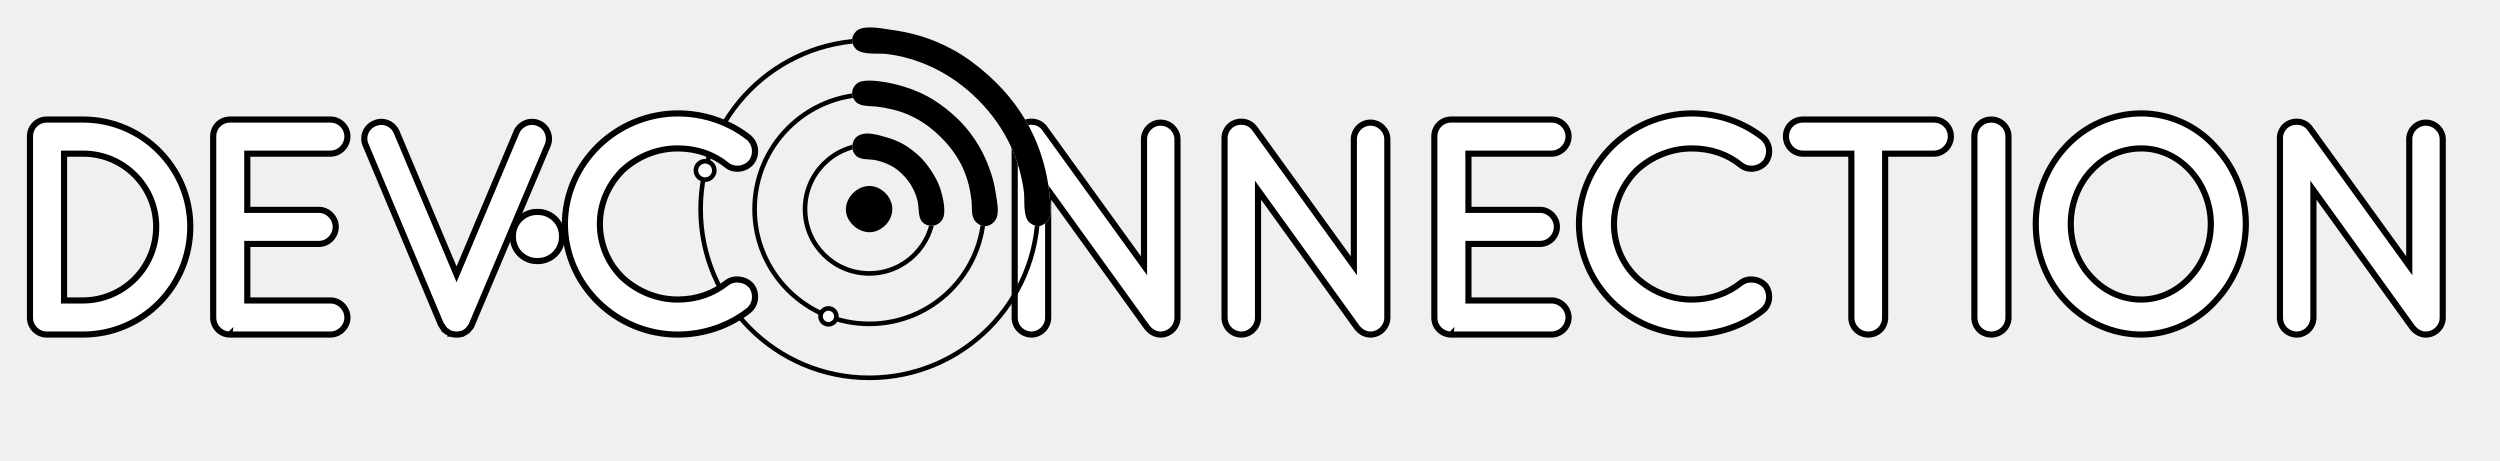
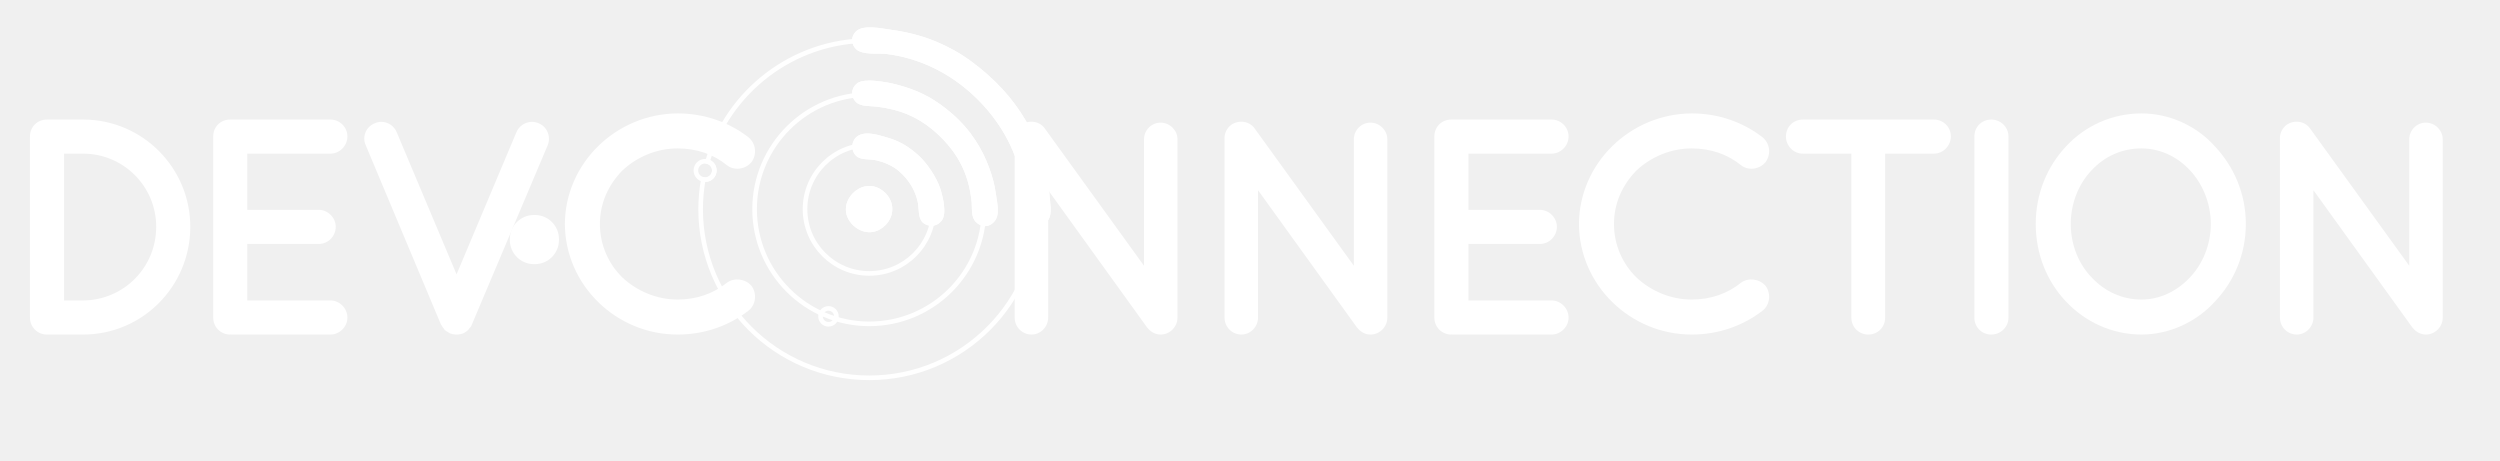
- <svg xmlns="http://www.w3.org/2000/svg" version="1.1" x="0px" y="0px" width="407px" height="75px" viewBox="-4.378 -4.458 407 75" overflow="visible" enable-background="new -4.378 -4.458 407 75" xml:space="preserve">
+ <svg xmlns="http://www.w3.org/2000/svg" version="1.1" x="0px" y="0px" width="407px" height="75px" viewBox="-4.878 -4.458 407 75" overflow="visible" enable-background="new -4.878 -4.458 407 75" xml:space="preserve">
  <defs>
</defs>
-   <path fill="#FFFFFF" stroke="#000000" stroke-miterlimit="10" d="M166.264,47.257c0,1.5-1.25,2.75-2.7,2.75  c-1.55,0-2.75-1.25-2.75-2.75V18.206c0,0,0,0,0-0.05c-0.05-0.85,0.35-1.75,1.101-2.3c1.25-0.85,2.949-0.6,3.799,0.6l16.152,22.351  V18.206c0-1.45,1.199-2.7,2.699-2.7s2.75,1.25,2.75,2.7v29.052c0,1.5-1.25,2.75-2.75,2.75c-0.8,0-1.55-0.4-2.05-1  c-0.101-0.1-0.2-0.2-0.25-0.301l-16.001-22.201V47.257z" />
-   <path fill="#FFFFFF" stroke="#000000" stroke-miterlimit="10" d="M0.5,47.257V17.755c0-1.55,1.2-2.75,2.75-2.75h5.9  c9.65,0,17.451,7.85,17.451,17.451c0,9.701-7.8,17.551-17.451,17.551h-5.9C1.7,50.007,0.5,48.757,0.5,47.257z M6.05,44.457h3.101  c6.6-0.05,11.9-5.35,11.9-12c0-6.55-5.3-11.9-11.9-11.9H6.05V44.457z" />
-   <path fill="#FFFFFF" stroke="#000000" stroke-miterlimit="10" d="M30.33,47.257V17.755c0-1.55,1.2-2.75,2.75-2.75h0.05  c0,0,0,0,0.1,0h16.201c1.45,0,2.75,1.2,2.75,2.75s-1.3,2.8-2.75,2.8H35.88v9.15h11.651c1.5,0,2.75,1.3,2.75,2.75  c0,1.55-1.25,2.8-2.75,2.8H35.88v9.2h13.551c1.45,0,2.75,1.25,2.75,2.801c0,1.5-1.3,2.75-2.75,2.75H33.23c-0.1,0-0.1-0.05-0.1-0.05  l-0.05,0.05C31.53,50.007,30.33,48.757,30.33,47.257z" />
-   <path fill="#FFFFFF" stroke="#000000" stroke-miterlimit="10" d="M68.35,49.507c-0.1-0.1-0.2-0.15-0.35-0.25  c0-0.05-0.05-0.05-0.05-0.15c-0.1-0.1-0.2-0.199-0.25-0.3c0,0-0.05,0-0.05-0.05c-0.05-0.1-0.15-0.301-0.25-0.4l-12.25-29.202  c-0.6-1.35,0.05-3,1.5-3.55c1.35-0.6,2.95,0.05,3.55,1.45l9.75,23.151l9.75-23.151c0.6-1.4,2.25-2.05,3.6-1.45  c1.4,0.55,2.05,2.2,1.5,3.55L72.45,48.357c-0.05,0.1-0.1,0.301-0.2,0.4c0,0.05,0,0.05-0.05,0.05c-0.05,0.101-0.2,0.2-0.25,0.3  c-0.05,0.101-0.05,0.101-0.1,0.15c-0.1,0.1-0.2,0.15-0.3,0.25c0,0,0,0-0.1,0.05s-0.25,0.2-0.4,0.25c-0.05,0-0.05,0-0.1,0.05  c-0.15,0-0.25,0.051-0.4,0.101c0,0-0.05,0-0.1,0c-0.2,0.05-0.35,0.05-0.5,0.05s-0.35,0-0.5-0.05c0,0-0.05,0-0.1,0  c-0.1-0.05-0.3-0.101-0.4-0.101c0-0.05-0.05-0.05-0.05-0.05s0,0-0.05,0c-0.1-0.05-0.3-0.2-0.45-0.3  C68.4,49.507,68.4,49.507,68.35,49.507z" />
-   <path fill="#FFFFFF" stroke="#000000" stroke-miterlimit="10" d="M87.122,34.124c0,2.164-1.754,3.919-3.919,3.919h-0.162  c-2.165,0-3.919-1.755-3.919-3.919v-0.162c0-2.165,1.754-3.919,3.919-3.919h0.162c2.165,0,3.919,1.754,3.919,3.919V34.124z" />
-   <circle fill="none" stroke="#000000" stroke-width="0.75" stroke-miterlimit="10" cx="137.142" cy="29.594" r="10.461" />
-   <circle fill="none" stroke="#000000" stroke-width="0.75" stroke-miterlimit="10" cx="137.142" cy="29.594" r="18.671" />
-   <circle fill="none" stroke="#000000" stroke-width="0.75" stroke-miterlimit="10" cx="137.142" cy="29.594" r="27.457" />
-   <circle fill="#FFFFFF" stroke="#000000" stroke-width="0.75" stroke-miterlimit="10" cx="110.413" cy="23.289" r="1.5" />
-   <circle fill="#FFFFFF" stroke="#000000" stroke-width="0.75" stroke-miterlimit="10" cx="130.495" cy="47.045" r="1.292" />
-   <path fill="#FFFFFF" d="M150.96,3.742c-3.732-2.053-6.912-2.909-10.654-3.409c-1.042-0.14-4.168-0.829-5.327,0.32  c-0.929,0.921-0.748,2.135,0,2.876c1.037,1.027,3.662,0.641,4.954,0.799c4.899,0.603,10.263,2.805,14.916,7.458  c4.772,4.772,6.824,10.155,7.458,14.916c0.188,1.408-0.198,3.966,0.853,5.008c0.435,0.432,1.348,0.841,2.024,0.533  c1.863-0.851,1.488-2.612,1.385-4.049c-0.492-6.816-3.154-14.344-10.229-20.562C154.713,6.2,152.845,4.779,150.96,3.742z   M142.81,9.655c-1.209-0.373-2.457-0.681-3.835-0.852c-0.796-0.1-3.02-0.401-3.889,0.373c-1.048,0.932-0.889,2.213-0.106,2.983  c0.788,0.775,2.315,0.61,3.409,0.746c3.566,0.441,6.991,1.59,10.387,4.954c3.469,3.435,4.604,6.875,5.008,10.335  c0.139,1.188-0.146,2.587,0.693,3.463c0.681,0.711,1.872,1.11,2.93,0.053c1.069-1.07,0.576-2.968,0.372-4.422  c-0.266-1.906-0.635-3.092-1.118-4.421c-1.054-2.892-2.891-6.099-6.073-8.843C147.978,11.773,145.694,10.546,142.81,9.655z   M139.987,17.912c-1.362-0.389-3.811-1.237-5.061,0.053c-0.701,0.723-0.778,2.126,0.054,2.93c0.784,0.758,2.138,0.486,3.303,0.746  c1.074,0.239,2.515,0.775,3.622,1.705c1.808,1.518,2.73,3.339,3.089,4.901c0.286,1.243,0.052,2.697,0.799,3.463  c0.722,0.739,2.223,0.931,3.143-0.267c0.874-1.138,0.18-3.926-0.266-5.273c-0.597-1.802-2.175-4.123-3.517-5.327  C143.461,19.322,142.003,18.488,139.987,17.912z M134.021,31.657c1.245,1.689,3.764,2.521,5.753,0.532  c1.67-1.67,1.461-4.25-0.586-5.7C135.884,24.147,131.654,28.446,134.021,31.657z" />
-   <path d="M156.341,7.631c7.074,6.218,9.735,13.747,10.228,20.562c0.104,1.437,0.479,3.199-1.385,4.049  c-0.677,0.308-1.589-0.102-2.024-0.533c-1.051-1.042-0.665-3.6-0.853-5.008c-0.634-4.761-2.686-10.144-7.458-14.916  c-4.653-4.653-10.016-6.855-14.916-7.458c-1.292-0.159-3.917,0.229-4.954-0.799c-0.748-0.741-0.93-1.955,0-2.876  c1.158-1.149,4.284-0.459,5.327-0.32c3.742,0.5,6.921,1.356,10.655,3.409C152.845,4.779,154.713,6.2,156.341,7.631z" />
-   <path d="M150.587,14.023c3.183,2.745,5.02,5.952,6.073,8.843c0.483,1.329,0.853,2.515,1.118,4.421  c0.203,1.454,0.697,3.352-0.372,4.422c-1.058,1.058-2.249,0.658-2.93-0.053c-0.839-0.876-0.555-2.275-0.693-3.463  c-0.404-3.46-1.539-6.9-5.008-10.335c-3.396-3.364-6.821-4.513-10.387-4.954c-1.094-0.135-2.622,0.03-3.409-0.746  c-0.783-0.77-0.942-2.051,0.106-2.983c0.869-0.773,3.092-0.472,3.889-0.373c1.378,0.171,2.626,0.479,3.835,0.852  C145.694,10.546,147.978,11.773,150.587,14.023z" />
-   <path d="M145.154,20.842c1.342,1.204,2.92,3.526,3.517,5.327c0.445,1.348,1.14,4.136,0.266,5.274  c-0.92,1.197-2.421,1.006-3.143,0.267c-0.747-0.766-0.514-2.22-0.799-3.463c-0.359-1.562-1.281-3.383-3.089-4.901  c-1.107-0.93-2.548-1.465-3.622-1.704c-1.165-0.26-2.519,0.012-3.303-0.746c-0.832-0.804-0.755-2.207-0.054-2.93  c1.25-1.291,3.698-0.442,5.061-0.054C142.003,18.488,143.461,19.322,145.154,20.842z" />
-   <path d="M139.188,26.489c2.047,1.451,2.255,4.03,0.586,5.7c-1.989,1.989-4.508,1.157-5.753-0.532  C131.654,28.446,135.884,24.147,139.188,26.489z" />
-   <path fill="#FFFFFF" stroke="#000000" stroke-miterlimit="10" d="M87.584,32.006c0.05-9.901,8.351-17.951,18.351-18.001  c4.4,0,8.4,1.45,11.551,3.9c1.2,1,1.4,2.75,0.5,4c-1,1.25-2.85,1.45-4,0.55c-2.2-1.8-4.95-2.75-8.05-2.75c-3.45,0-6.65,1.4-9,3.6  c-2.25,2.3-3.65,5.3-3.65,8.701c0,3.399,1.4,6.501,3.65,8.7c2.35,2.2,5.55,3.601,9,3.601c3.1,0,5.8-0.95,8.05-2.751  c1.15-0.85,3-0.649,4,0.551c0.9,1.25,0.7,3.051-0.5,4c-3.15,2.45-7.151,3.9-11.551,3.9C95.935,50.007,87.634,41.957,87.584,32.006z" />
-   <path fill="#FFFFFF" stroke="#000000" stroke-miterlimit="10" d="M200.428,47.257c0,1.5-1.25,2.75-2.699,2.75  c-1.551,0-2.75-1.25-2.75-2.75V18.206c0,0,0,0,0-0.05c-0.051-0.85,0.35-1.75,1.1-2.3c1.25-0.85,2.95-0.6,3.8,0.6l16.151,22.351  V18.206c0-1.45,1.199-2.7,2.7-2.7c1.5,0,2.75,1.25,2.75,2.7v29.052c0,1.5-1.25,2.75-2.75,2.75c-0.8,0-1.55-0.4-2.05-1  c-0.101-0.1-0.201-0.2-0.25-0.301l-16.002-22.201V47.257z" />
-   <path fill="#FFFFFF" stroke="#000000" stroke-miterlimit="10" d="M229.133,47.257V17.755c0-1.55,1.2-2.75,2.75-2.75h0.051  c0,0,0,0,0.1,0h16.201c1.449,0,2.75,1.2,2.75,2.75s-1.301,2.8-2.75,2.8h-13.551v9.15h11.65c1.5,0,2.75,1.3,2.75,2.75  c0,1.55-1.25,2.8-2.75,2.8h-11.65v9.2h13.551c1.449,0,2.75,1.25,2.75,2.801c0,1.5-1.301,2.75-2.75,2.75h-16.201  c-0.1,0-0.1-0.05-0.1-0.05l-0.051,0.05C230.333,50.007,229.133,48.757,229.133,47.257z" />
-   <path fill="#FFFFFF" stroke="#000000" stroke-miterlimit="10" d="M252.677,32.006c0.05-9.901,8.351-17.951,18.351-18.001  c4.4,0,8.401,1.45,11.551,3.9c1.2,1,1.4,2.75,0.5,4c-1,1.25-2.85,1.45-4,0.55c-2.2-1.8-4.95-2.75-8.051-2.75c-3.45,0-6.65,1.4-9,3.6  c-2.25,2.3-3.65,5.3-3.65,8.701c0,3.399,1.4,6.501,3.65,8.7c2.35,2.2,5.55,3.601,9,3.601c3.101,0,5.801-0.95,8.051-2.751  c1.15-0.85,3-0.649,4,0.551c0.9,1.25,0.7,3.051-0.5,4c-3.149,2.45-7.15,3.9-11.551,3.9  C261.028,50.007,252.727,41.957,252.677,32.006z" />
-   <path fill="#FFFFFF" stroke="#000000" stroke-miterlimit="10" d="M310.473,20.556h-7.95v26.702c0,1.55-1.2,2.75-2.75,2.75  c-1.5,0-2.751-1.2-2.751-2.75V20.556h-7.9c-1.55,0-2.75-1.3-2.75-2.8c0-1.55,1.2-2.75,2.75-2.75h21.352c1.5,0,2.75,1.2,2.75,2.75  C313.223,19.255,311.973,20.556,310.473,20.556z" />
-   <path fill="#FFFFFF" stroke="#000000" stroke-miterlimit="10" d="M317.052,17.755c0-1.55,1.199-2.75,2.75-2.75  c1.5,0,2.8,1.2,2.8,2.75v29.502c0,1.55-1.3,2.75-2.8,2.75c-1.551,0-2.75-1.2-2.75-2.75V17.755z" />
-   <path fill="#FFFFFF" stroke="#000000" stroke-miterlimit="10" d="M356.193,19.355c3.101,3.3,5.051,7.701,5.051,12.651  s-1.95,9.4-5.051,12.651c-2.95,3.25-7.351,5.35-11.95,5.35c-4.801,0-9.201-2.1-12.251-5.35c-3.101-3.251-4.95-7.701-4.95-12.651  s1.85-9.351,4.95-12.651c3.05-3.3,7.45-5.35,12.251-5.35C348.842,14.005,353.243,16.055,356.193,19.355z M355.543,32.006  c0-3.4-1.351-6.55-3.4-8.75c-2.101-2.25-4.9-3.55-7.9-3.55c-3.2,0-6.001,1.3-8.101,3.55c-2.101,2.2-3.4,5.35-3.4,8.75  c0,3.399,1.3,6.55,3.4,8.7c2.1,2.25,4.9,3.601,8.101,3.601c3,0,5.8-1.351,7.9-3.601C354.193,38.556,355.543,35.406,355.543,32.006z" />
-   <path fill="#FFFFFF" stroke="#000000" stroke-miterlimit="10" d="M372.247,47.257c0,1.5-1.25,2.75-2.7,2.75  c-1.55,0-2.75-1.25-2.75-2.75V18.206c0,0,0,0,0-0.05c-0.05-0.85,0.351-1.75,1.101-2.3c1.25-0.85,2.95-0.6,3.8,0.6l16.151,22.351  V18.206c0-1.45,1.2-2.7,2.7-2.7s2.75,1.25,2.75,2.7v29.052c0,1.5-1.25,2.75-2.75,2.75c-0.8,0-1.55-0.4-2.051-1  c-0.1-0.1-0.199-0.2-0.25-0.301l-16.001-22.201V47.257z" />
+   <path fill="#FFFFFF" d="M165.764,47.257c0,1.5-1.25,2.75-2.7,2.75c-1.55,0-2.75-1.25-2.75-2.75V18.206c0,0,0,0,0-0.05  c-0.05-0.85,0.35-1.75,1.101-2.3c1.25-0.85,2.949-0.6,3.799,0.6l16.152,22.351V18.206c0-1.45,1.199-2.7,2.699-2.7  s2.75,1.25,2.75,2.7v29.052c0,1.5-1.25,2.75-2.75,2.75c-0.8,0-1.55-0.4-2.05-1c-0.101-0.1-0.2-0.2-0.25-0.301l-16.001-22.201V47.257  z" />
+   <path fill="#FFFFFF" d="M0,47.257V17.755c0-1.55,1.2-2.75,2.75-2.75h5.9c9.65,0,17.451,7.85,17.451,17.451  c0,9.701-7.8,17.551-17.451,17.551h-5.9C1.2,50.007,0,48.757,0,47.257z M5.55,44.457h3.101c6.6-0.05,11.9-5.35,11.9-12  c0-6.55-5.3-11.9-11.9-11.9H5.55V44.457z" />
+   <path fill="#FFFFFF" d="M29.83,47.257V17.755c0-1.55,1.2-2.75,2.75-2.75h0.05c0,0,0,0,0.1,0h16.201c1.45,0,2.75,1.2,2.75,2.75  s-1.3,2.8-2.75,2.8H35.38v9.15h11.651c1.5,0,2.75,1.3,2.75,2.75c0,1.55-1.25,2.8-2.75,2.8H35.38v9.2h13.551  c1.45,0,2.75,1.25,2.75,2.801c0,1.5-1.3,2.75-2.75,2.75H32.73c-0.1,0-0.1-0.05-0.1-0.05l-0.05,0.05  C31.03,50.007,29.83,48.757,29.83,47.257z" />
+   <path fill="#FFFFFF" d="M67.85,49.507c-0.1-0.1-0.2-0.15-0.35-0.25c0-0.05-0.05-0.05-0.05-0.15c-0.1-0.1-0.2-0.199-0.25-0.3  c0,0-0.05,0-0.05-0.05c-0.05-0.1-0.15-0.301-0.25-0.4l-12.25-29.202c-0.6-1.35,0.05-3,1.5-3.55c1.35-0.6,2.95,0.05,3.55,1.45  l9.75,23.151l9.75-23.151c0.6-1.4,2.25-2.05,3.6-1.45c1.4,0.55,2.05,2.2,1.5,3.55L71.95,48.357c-0.05,0.1-0.1,0.301-0.2,0.4  c0,0.05,0,0.05-0.05,0.05c-0.05,0.101-0.2,0.2-0.25,0.3c-0.05,0.101-0.05,0.101-0.1,0.15c-0.1,0.1-0.2,0.15-0.3,0.25  c0,0,0,0-0.1,0.05s-0.25,0.2-0.4,0.25c-0.05,0-0.05,0-0.1,0.05c-0.15,0-0.25,0.051-0.4,0.101c0,0-0.05,0-0.1,0  c-0.2,0.05-0.35,0.05-0.5,0.05s-0.35,0-0.5-0.05c0,0-0.05,0-0.1,0c-0.1-0.05-0.3-0.101-0.4-0.101c0-0.05-0.05-0.05-0.05-0.05  s0,0-0.05,0c-0.1-0.05-0.3-0.2-0.45-0.3C67.9,49.507,67.9,49.507,67.85,49.507z" />
+   <path fill="#FFFFFF" d="M86.122,34.624c0,2.164-1.754,3.919-3.919,3.919h-0.162c-2.165,0-3.919-1.755-3.919-3.919v-0.162  c0-2.165,1.754-3.919,3.919-3.919h0.162c2.165,0,3.919,1.754,3.919,3.919V34.624z" />
+   <circle fill="none" stroke="#FFFFFF" stroke-width="0.75" stroke-miterlimit="10" cx="136.642" cy="29.594" r="10.461" />
+   <circle fill="none" stroke="#FFFFFF" stroke-width="0.75" stroke-miterlimit="10" cx="136.642" cy="29.594" r="18.671" />
+   <path fill="none" stroke="#FFFFFF" stroke-width="0.75" stroke-miterlimit="10" d="M136.642,2.137  c-12.472,0-22.995,8.319-26.34,19.708c0.639,0.172,1.112,0.75,1.112,1.444c0,0.829-0.672,1.5-1.501,1.5  c-0.101,0-0.199-0.011-0.295-0.03c-0.279,1.57-0.433,3.184-0.433,4.834c0,15.164,12.293,27.457,27.457,27.457  s27.457-12.293,27.457-27.457C164.098,14.43,151.805,2.137,136.642,2.137z" />
+   <path fill="none" stroke="#FFFFFF" stroke-width="0.75" stroke-miterlimit="10" d="M110.301,21.846  c-0.125-0.034-0.253-0.057-0.389-0.057c-0.828,0-1.5,0.672-1.5,1.501c0,0.728,0.519,1.333,1.205,1.47" />
+   <path fill="none" stroke="#FFFFFF" stroke-width="0.75" stroke-miterlimit="10" d="M109.618,24.76  c0.096,0.019,0.194,0.03,0.295,0.03c0.829,0,1.501-0.671,1.501-1.5c0-0.694-0.473-1.272-1.112-1.444" />
+   <circle fill="none" stroke="#FFFFFF" stroke-width="0.75" stroke-miterlimit="10" cx="129.995" cy="47.045" r="1.292" />
+   <path fill="#FFFFFF" d="M150.46,3.742c-3.732-2.053-6.912-2.909-10.654-3.409c-1.042-0.14-4.168-0.829-5.327,0.32  c-0.929,0.921-0.748,2.135,0,2.876c1.037,1.027,3.662,0.641,4.954,0.799c4.899,0.603,10.263,2.805,14.916,7.458  c4.772,4.772,6.824,10.155,7.458,14.916c0.188,1.408-0.198,3.966,0.853,5.008c0.435,0.432,1.348,0.841,2.024,0.533  c1.863-0.851,1.488-2.612,1.385-4.049c-0.492-6.816-3.154-14.344-10.229-20.562C154.213,6.2,152.345,4.779,150.46,3.742z   M142.31,9.655c-1.209-0.373-2.457-0.681-3.835-0.852c-0.796-0.1-3.02-0.401-3.889,0.373c-1.048,0.932-0.889,2.213-0.106,2.983  c0.788,0.775,2.315,0.61,3.409,0.746c3.566,0.441,6.991,1.59,10.387,4.954c3.469,3.435,4.604,6.875,5.008,10.335  c0.139,1.188-0.146,2.587,0.693,3.463c0.681,0.711,1.872,1.11,2.93,0.053c1.069-1.07,0.576-2.968,0.372-4.422  c-0.266-1.906-0.635-3.092-1.118-4.421c-1.054-2.892-2.891-6.099-6.073-8.843C147.478,11.773,145.194,10.546,142.31,9.655z   M139.487,17.912c-1.362-0.389-3.811-1.237-5.061,0.053c-0.701,0.723-0.778,2.126,0.054,2.93c0.784,0.758,2.138,0.486,3.303,0.746  c1.074,0.239,2.515,0.775,3.622,1.705c1.808,1.518,2.73,3.339,3.089,4.901c0.286,1.243,0.052,2.697,0.799,3.463  c0.722,0.739,2.223,0.931,3.143-0.267c0.874-1.138,0.18-3.926-0.266-5.273c-0.597-1.802-2.175-4.123-3.517-5.327  C142.961,19.322,141.503,18.488,139.487,17.912z M133.521,31.657c1.245,1.689,3.764,2.521,5.753,0.532  c1.67-1.67,1.461-4.25-0.586-5.7C135.384,24.147,131.154,28.446,133.521,31.657z" />
+   <path fill="#FFFFFF" d="M155.841,7.631c7.074,6.218,9.735,13.747,10.228,20.562c0.104,1.437,0.479,3.199-1.385,4.049  c-0.677,0.308-1.589-0.102-2.024-0.533c-1.051-1.042-0.665-3.6-0.853-5.008c-0.634-4.761-2.686-10.144-7.458-14.916  c-4.653-4.653-10.016-6.855-14.916-7.458c-1.292-0.159-3.917,0.229-4.954-0.799c-0.748-0.741-0.93-1.955,0-2.876  c1.158-1.149,4.284-0.459,5.327-0.32c3.742,0.5,6.921,1.356,10.655,3.409C152.345,4.779,154.213,6.2,155.841,7.631z" />
+   <path fill="#FFFFFF" d="M150.087,14.023c3.183,2.745,5.02,5.952,6.073,8.843c0.483,1.329,0.853,2.515,1.118,4.421  c0.203,1.454,0.697,3.352-0.372,4.422c-1.058,1.058-2.249,0.658-2.93-0.053c-0.839-0.876-0.555-2.275-0.693-3.463  c-0.404-3.46-1.539-6.9-5.008-10.335c-3.396-3.364-6.821-4.513-10.387-4.954c-1.094-0.135-2.622,0.03-3.409-0.746  c-0.783-0.77-0.942-2.051,0.106-2.983c0.869-0.773,3.092-0.472,3.889-0.373c1.378,0.171,2.626,0.479,3.835,0.852  C145.194,10.546,147.478,11.773,150.087,14.023z" />
+   <path fill="#FFFFFF" d="M144.654,20.842c1.342,1.204,2.92,3.526,3.517,5.327c0.445,1.348,1.14,4.136,0.266,5.274  c-0.92,1.197-2.421,1.006-3.143,0.267c-0.747-0.766-0.514-2.22-0.799-3.463c-0.359-1.562-1.281-3.383-3.089-4.901  c-1.107-0.93-2.548-1.465-3.622-1.704c-1.165-0.26-2.519,0.012-3.303-0.746c-0.832-0.804-0.755-2.207-0.054-2.93  c1.25-1.291,3.698-0.442,5.061-0.054C141.503,18.488,142.961,19.322,144.654,20.842z" />
+   <path fill="#FFFFFF" d="M138.688,26.489c2.047,1.451,2.255,4.03,0.586,5.7c-1.989,1.989-4.508,1.157-5.753-0.532  C131.154,28.446,135.384,24.147,138.688,26.489z" />
+   <path fill="#FFFFFF" d="M87.084,32.006c0.05-9.901,8.351-17.951,18.351-18.001c4.4,0,8.4,1.45,11.551,3.9c1.2,1,1.4,2.75,0.5,4  c-1,1.25-2.85,1.45-4,0.55c-2.2-1.8-4.95-2.75-8.05-2.75c-3.45,0-6.65,1.4-9,3.6c-2.25,2.3-3.65,5.3-3.65,8.701  c0,3.399,1.4,6.501,3.65,8.7c2.35,2.2,5.55,3.601,9,3.601c3.1,0,5.8-0.95,8.05-2.751c1.15-0.85,3-0.649,4,0.551  c0.9,1.25,0.7,3.051-0.5,4c-3.15,2.45-7.151,3.9-11.551,3.9C95.435,50.007,87.134,41.957,87.084,32.006z" />
+   <path fill="#FFFFFF" d="M199.928,47.257c0,1.5-1.25,2.75-2.699,2.75c-1.551,0-2.75-1.25-2.75-2.75V18.206c0,0,0,0,0-0.05  c-0.051-0.85,0.35-1.75,1.1-2.3c1.25-0.85,2.95-0.6,3.8,0.6l16.151,22.351V18.206c0-1.45,1.199-2.7,2.7-2.7  c1.5,0,2.75,1.25,2.75,2.7v29.052c0,1.5-1.25,2.75-2.75,2.75c-0.8,0-1.55-0.4-2.05-1c-0.101-0.1-0.201-0.2-0.25-0.301  l-16.002-22.201V47.257z" />
+   <path fill="#FFFFFF" d="M228.633,47.257V17.755c0-1.55,1.2-2.75,2.75-2.75h0.051c0,0,0,0,0.1,0h16.201c1.449,0,2.75,1.2,2.75,2.75  s-1.301,2.8-2.75,2.8h-13.551v9.15h11.65c1.5,0,2.75,1.3,2.75,2.75c0,1.55-1.25,2.8-2.75,2.8h-11.65v9.2h13.551  c1.449,0,2.75,1.25,2.75,2.801c0,1.5-1.301,2.75-2.75,2.75h-16.201c-0.1,0-0.1-0.05-0.1-0.05l-0.051,0.05  C229.833,50.007,228.633,48.757,228.633,47.257z" />
+   <path fill="#FFFFFF" d="M252.177,32.006c0.05-9.901,8.351-17.951,18.351-18.001c4.4,0,8.401,1.45,11.551,3.9c1.2,1,1.4,2.75,0.5,4  c-1,1.25-2.85,1.45-4,0.55c-2.2-1.8-4.95-2.75-8.051-2.75c-3.45,0-6.65,1.4-9,3.6c-2.25,2.3-3.65,5.3-3.65,8.701  c0,3.399,1.4,6.501,3.65,8.7c2.35,2.2,5.55,3.601,9,3.601c3.101,0,5.801-0.95,8.051-2.751c1.15-0.85,3-0.649,4,0.551  c0.9,1.25,0.7,3.051-0.5,4c-3.149,2.45-7.15,3.9-11.551,3.9C260.528,50.007,252.227,41.957,252.177,32.006z" />
+   <path fill="#FFFFFF" d="M309.973,20.556h-7.95v26.702c0,1.55-1.2,2.75-2.75,2.75c-1.5,0-2.751-1.2-2.751-2.75V20.556h-7.9  c-1.55,0-2.75-1.3-2.75-2.8c0-1.55,1.2-2.75,2.75-2.75h21.352c1.5,0,2.75,1.2,2.75,2.75  C312.723,19.255,311.473,20.556,309.973,20.556z" />
+   <path fill="#FFFFFF" d="M316.552,17.755c0-1.55,1.199-2.75,2.75-2.75c1.5,0,2.8,1.2,2.8,2.75v29.502c0,1.55-1.3,2.75-2.8,2.75  c-1.551,0-2.75-1.2-2.75-2.75V17.755z" />
+   <path fill="#FFFFFF" d="M355.693,19.355c3.101,3.3,5.051,7.701,5.051,12.651s-1.95,9.4-5.051,12.651  c-2.95,3.25-7.351,5.35-11.95,5.35c-4.801,0-9.201-2.1-12.251-5.35c-3.101-3.251-4.95-7.701-4.95-12.651s1.85-9.351,4.95-12.651  c3.05-3.3,7.45-5.35,12.251-5.35C348.342,14.005,352.743,16.055,355.693,19.355z M355.043,32.006c0-3.4-1.351-6.55-3.4-8.75  c-2.101-2.25-4.9-3.55-7.9-3.55c-3.2,0-6.001,1.3-8.101,3.55c-2.101,2.2-3.4,5.35-3.4,8.75c0,3.399,1.3,6.55,3.4,8.7  c2.1,2.25,4.9,3.601,8.101,3.601c3,0,5.8-1.351,7.9-3.601C353.693,38.556,355.043,35.406,355.043,32.006z" />
+   <path fill="#FFFFFF" d="M371.747,47.257c0,1.5-1.25,2.75-2.7,2.75c-1.55,0-2.75-1.25-2.75-2.75V18.206c0,0,0,0,0-0.05  c-0.05-0.85,0.351-1.75,1.101-2.3c1.25-0.85,2.95-0.6,3.8,0.6l16.151,22.351V18.206c0-1.45,1.2-2.7,2.7-2.7s2.75,1.25,2.75,2.7  v29.052c0,1.5-1.25,2.75-2.75,2.75c-0.8,0-1.55-0.4-2.051-1c-0.1-0.1-0.199-0.2-0.25-0.301l-16.001-22.201V47.257z" />
+   <path display="none" fill="#FFFFFF" d="M7.651,49.911V21.635c0-1.486,1.17-2.636,2.681-2.636h5.751  c9.407,0,17.01,7.524,17.01,16.726c0,9.297-7.603,16.822-17.01,16.822h-5.751C8.821,52.547,7.651,51.349,7.651,49.911z   M13.061,47.227h3.022c6.433-0.048,11.6-5.128,11.6-11.502c0-6.278-5.167-11.406-11.6-11.406h-3.022V47.227z" />
+   <path display="none" fill="#FFFFFF" d="M35.527,49.911V21.635c0-1.486,1.17-2.636,2.681-2.636h0.048c0,0,0,0,0.098,0h15.792  c1.414,0,2.681,1.15,2.681,2.636s-1.267,2.684-2.681,2.684H40.938v8.77h11.356c1.462,0,2.681,1.247,2.681,2.636  c0,1.485-1.219,2.684-2.681,2.684H40.938v8.818h13.208c1.414,0,2.681,1.197,2.681,2.684c0,1.438-1.267,2.637-2.681,2.637H38.354  c-0.098,0-0.098-0.048-0.098-0.048l-0.048,0.048C36.697,52.547,35.527,51.349,35.527,49.911z" />
+   <path display="none" fill="#FFFFFF" d="M72.343,52.068c-0.098-0.096-0.195-0.145-0.341-0.24c0-0.047-0.048-0.047-0.048-0.144  c-0.098-0.096-0.195-0.191-0.244-0.287c0,0-0.049,0-0.049-0.048c-0.048-0.096-0.146-0.289-0.244-0.384L59.476,22.977  c-0.584-1.294,0.049-2.875,1.462-3.403c1.316-0.575,2.875,0.048,3.46,1.39l9.504,22.189l9.504-22.189  c0.585-1.342,2.193-1.965,3.509-1.39c1.365,0.527,1.999,2.109,1.462,3.403L76.34,50.965c-0.049,0.095-0.098,0.288-0.195,0.384  c0,0.048,0,0.048-0.049,0.048c-0.049,0.096-0.195,0.191-0.244,0.287c-0.049,0.097-0.049,0.097-0.098,0.144  c-0.097,0.096-0.195,0.145-0.292,0.24c0,0,0,0-0.097,0.048c-0.098,0.048-0.244,0.191-0.39,0.239c-0.049,0-0.049,0-0.098,0.048  c-0.146,0-0.244,0.049-0.39,0.097c0,0-0.049,0-0.098,0c-0.195,0.048-0.341,0.048-0.487,0.048c-0.146,0-0.341,0-0.487-0.048  c0,0-0.049,0-0.098,0c-0.097-0.048-0.292-0.097-0.39-0.097c0-0.048-0.049-0.048-0.049-0.048s0,0-0.049,0  c-0.098-0.048-0.292-0.191-0.438-0.287C72.392,52.068,72.392,52.068,72.343,52.068z" />
+   <path display="none" fill="#FFFFFF" d="M118.693,48.808c-3.071,2.349-6.97,3.739-11.259,3.739c-9.749,0-17.839-7.717-17.887-17.254  c0.048-9.489,8.139-17.205,17.887-17.253c4.289,0,8.188,1.39,11.259,3.738c1.169,0.958,1.364,2.636,0.487,3.834  c-0.975,1.198-2.779,1.39-3.899,0.527c-2.145-1.725-4.825-2.636-7.847-2.636c-3.363,0-6.482,1.342-8.773,3.451  c-2.194,2.205-3.559,5.08-3.559,8.339s1.365,6.231,3.559,8.339c2.291,2.109,7.513,3.675,10.875,3.675" />
+   <path display="none" fill="#FFFFFF" d="M166.239,49.911c0,1.438-1.219,2.637-2.631,2.637c-1.512,0-2.682-1.198-2.682-2.637V22.066  c0,0,0,0,0-0.048c-0.049-0.815,0.342-1.677,1.072-2.204c1.219-0.815,2.876-0.575,3.704,0.575l15.743,21.422V22.066  c0-1.39,1.17-2.588,2.632-2.588s2.681,1.198,2.681,2.588v27.844c0,1.438-1.219,2.637-2.681,2.637c-0.779,0-1.511-0.384-1.999-0.959  c-0.097-0.096-0.194-0.191-0.243-0.288l-15.597-21.279V49.911z" />
+   <path display="none" fill="#FFFFFF" d="M199.54,49.911c0,1.438-1.218,2.637-2.632,2.637c-1.511,0-2.681-1.198-2.681-2.637V22.066  c0,0,0,0,0-0.048c-0.048-0.815,0.342-1.677,1.073-2.204c1.219-0.815,2.876-0.575,3.704,0.575l15.743,21.422V22.066  c0-1.39,1.169-2.588,2.632-2.588c1.462,0,2.68,1.198,2.68,2.588v27.844c0,1.438-1.218,2.637-2.68,2.637  c-0.78,0-1.511-0.384-1.999-0.959c-0.098-0.096-0.194-0.191-0.244-0.288L199.54,30.021V49.911z" />
+   <path display="none" fill="#FFFFFF" d="M227.518,49.911V21.635c0-1.486,1.17-2.636,2.681-2.636h0.05c0,0,0,0,0.097,0h15.792  c1.413,0,2.681,1.15,2.681,2.636s-1.268,2.684-2.681,2.684h-13.208v8.771h11.355c1.462,0,2.681,1.246,2.681,2.636  c0,1.485-1.219,2.684-2.681,2.684h-11.355v8.818h13.208c1.413,0,2.681,1.197,2.681,2.684c0,1.438-1.268,2.637-2.681,2.637h-15.792  c-0.097,0-0.097-0.048-0.097-0.048l-0.05,0.048C228.688,52.547,227.518,51.349,227.518,49.911z" />
+   <path display="none" fill="#FFFFFF" d="M273.149,24.259C273.149,24.259,275.458,25.065,273.149,24.259  c-2.311-0.806-4.794-0.755-4.794-0.755c-3.363,0-6.482,1.342-8.772,3.451c-2.193,2.205-3.559,5.08-3.559,8.339  s1.365,6.231,3.559,8.339c2.29,2.109,5.409,3.451,8.772,3.451c3.022,0,5.654-0.911,7.848-2.637c1.121-0.814,2.924-0.622,3.898,0.528  c0.878,1.197,0.683,2.924-0.487,3.833c-3.07,2.349-6.97,3.739-11.259,3.739c-9.747,0-17.838-7.717-17.887-17.254  c0.049-9.489,8.14-17.205,17.887-17.253c4.289,0,8.188,1.39,11.259,3.738L273.149,24.259z" />
+   <path display="none" fill="#FFFFFF" d="M306.803,24.319h-7.749v25.592c0,1.486-1.17,2.637-2.681,2.637  c-1.462,0-2.682-1.15-2.682-2.637V24.319h-7.7c-1.511,0-2.681-1.247-2.681-2.684c0-1.486,1.17-2.636,2.681-2.636h20.812  c1.462,0,2.681,1.15,2.681,2.636C309.484,23.072,308.265,24.319,306.803,24.319z" />
+   <path display="none" fill="#FFFFFF" d="M313.216,21.635c0-1.486,1.169-2.636,2.68-2.636c1.463,0,2.729,1.15,2.729,2.636v28.276  c0,1.486-1.267,2.637-2.729,2.637c-1.511,0-2.68-1.15-2.68-2.637V21.635z" />
+   <path display="none" fill="#FFFFFF" d="M351.367,23.168c3.022,3.163,4.924,7.381,4.924,12.125c0,4.745-1.901,9.01-4.924,12.126  c-2.875,3.115-7.164,5.128-11.647,5.128c-4.68,0-8.969-2.013-11.941-5.128c-3.022-3.116-4.825-7.381-4.825-12.126  c0-4.744,1.803-8.962,4.825-12.125c2.973-3.163,7.262-5.128,11.941-5.128C344.203,18.041,348.492,20.005,351.367,23.168z   M350.734,35.293c0-3.259-1.316-6.278-3.314-8.387c-2.047-2.157-4.776-3.403-7.7-3.403c-3.119,0-5.85,1.246-7.896,3.403  c-2.047,2.109-3.314,5.128-3.314,8.387s1.268,6.278,3.314,8.339c2.047,2.156,4.777,3.451,7.896,3.451c2.924,0,5.653-1.295,7.7-3.451  C349.417,41.572,350.734,38.552,350.734,35.293z" />
+   <path display="none" fill="#FFFFFF" d="M367.015,49.911c0,1.438-1.219,2.637-2.632,2.637c-1.511,0-2.681-1.198-2.681-2.637V22.066  c0,0,0,0,0-0.048c-0.049-0.815,0.342-1.677,1.073-2.204c1.218-0.815,2.875-0.575,3.703,0.575l15.743,21.422V22.066  c0-1.39,1.17-2.588,2.632-2.588s2.681,1.198,2.681,2.588v27.844c0,1.438-1.219,2.637-2.681,2.637c-0.779,0-1.511-0.384-1.999-0.959  c-0.097-0.096-0.194-0.191-0.243-0.288l-15.597-21.279V49.911z" />
+   <path display="none" fill="#FFFFFF" d="M20.354,47.245H38.98c1.994,0,3.781,1.198,3.781,2.684c0,1.438-1.787,2.636-3.781,2.636  H16.711c-0.138,0-0.138-0.047-0.138-0.047l-0.068,0.047c-2.131,0-3.781-1.198-3.781-2.636  C12.725,49.928,12.216,46.937,20.354,47.245z" />
+   <path display="none" fill="#FFFFFF" d="M44.787,18.97h17.2c1.84,0,3.491,1.198,3.491,2.684c0,1.438-1.651,2.636-3.491,2.636H41.424  c-0.127,0-0.127-0.047-0.127-0.047l-0.063,0.047c-1.969,0-3.492-1.198-3.492-2.636C37.742,21.654,37.273,18.662,44.787,18.97z" />
+   <path display="none" fill="#FFFFFF" d="M112.61,47.245h22.265c2.381,0,4.518,1.198,4.518,2.684c0,1.438-2.137,2.636-4.518,2.636  h-26.618c-0.165,0-0.165-0.047-0.165-0.047l-0.082,0.047c-2.548,0-4.519-1.198-4.519-2.636  C103.492,49.928,102.884,46.937,112.61,47.245z" />
+   <path display="none" fill="#FFFFFF" d="M139.171,47.245h22.265c2.382,0,4.518,1.198,4.518,2.684c0,1.438-2.136,2.636-4.518,2.636  h-26.618c-0.164,0-0.164-0.047-0.164-0.047l-0.081,0.047c-2.549,0-4.52-1.198-4.52-2.636  C130.053,49.928,129.446,46.937,139.171,47.245z" />
+   <path display="none" fill="#FFFFFF" d="M81.772,33.555h10.571c1.131,0,2.145,1.197,2.145,2.684c0,1.438-1.014,2.636-2.145,2.636  H79.705c-0.077,0-0.077-0.048-0.077-0.048l-0.04,0.048c-1.21,0-2.146-1.198-2.146-2.636C77.442,36.239,77.154,33.246,81.772,33.555z  " />
+   <path display="none" fill="#FFFFFF" d="M219.435,19.054h11.334c1.213,0,2.3,1.198,2.3,2.684c0,1.438-1.087,2.636-2.3,2.636h-13.551  c-0.083,0-0.083-0.048-0.083-0.048l-0.042,0.048c-1.297,0-2.301-1.198-2.301-2.636C214.792,21.738,214.484,18.746,219.435,19.054z" />
+   <path display="none" fill="#FFFFFF" d="M247.945,47.208h18.169c1.943,0,3.687,1.198,3.687,2.684c0,1.438-1.743,2.636-3.687,2.636  h-21.723c-0.133,0-0.133-0.047-0.133-0.047l-0.066,0.047c-2.08,0-3.688-1.197-3.688-2.636  C240.504,49.892,240.008,46.901,247.945,47.208z" />
+   <path display="none" fill="#FFFFFF" d="M276.048,18.997h12.453c1.332,0,2.526,1.198,2.526,2.684c0,1.438-1.194,2.636-2.526,2.636  h-14.889c-0.091,0-0.091-0.048-0.091-0.048l-0.046,0.048c-1.426,0-2.527-1.198-2.527-2.636  C270.949,21.681,270.609,18.689,276.048,18.997z" />
+   <path display="none" fill="#FFFFFF" d="M344.929,47.329h18.17c1.942,0,3.686,1.198,3.686,2.684c0,1.438-1.743,2.636-3.686,2.636  h-21.723c-0.134,0-0.134-0.047-0.134-0.047l-0.066,0.047c-2.08,0-3.688-1.198-3.688-2.636  C337.489,50.012,336.993,47.021,344.929,47.329z" />
+   <path display="none" fill="#FFFFFF" d="M44.787,47.084h17.2c1.84,0,3.491,1.198,3.491,2.685c0,1.438-1.651,2.636-3.491,2.636H41.424  c-0.127,0-0.127-0.049-0.127-0.049l-0.063,0.049c-1.969,0-3.492-1.198-3.492-2.636C37.742,49.769,37.273,46.777,44.787,47.084z" />
+   <circle display="none" fill="none" stroke="#000000" stroke-width="0.55" stroke-miterlimit="10" cx="136.635" cy="28.679" r="7.678" />
+   <circle display="none" fill="none" stroke="#000000" stroke-width="0.55" stroke-miterlimit="10" cx="136.635" cy="28.679" r="13.703" />
+   <circle display="none" fill="none" stroke="#000000" stroke-width="0.55" stroke-miterlimit="10" cx="136.635" cy="28.678" r="20.151" />
+   <circle display="none" fill="#FFFFFF" stroke="#000000" stroke-width="0.55" stroke-miterlimit="10" cx="117.018" cy="24.052" r="1.101" />
+   <circle display="none" fill="#FFFFFF" stroke="#000000" stroke-width="0.55" stroke-miterlimit="10" cx="131.757" cy="41.487" r="0.948" />
+   <path display="none" fill="#FFFFFF" d="M146.778,9.705c-2.739-1.507-5.073-2.135-7.82-2.502c-0.764-0.103-3.059-0.608-3.908,0.235  c-0.683,0.676-0.549,1.567,0,2.111c0.76,0.754,2.688,0.47,3.635,0.586c3.596,0.442,7.533,2.059,10.947,5.474  c3.503,3.502,5.009,7.453,5.475,10.947c0.138,1.033-0.146,2.911,0.626,3.676c0.318,0.316,0.988,0.618,1.485,0.392  c1.367-0.625,1.093-1.918,1.017-2.973c-0.361-5.002-2.315-10.528-7.508-15.092C149.532,11.509,148.161,10.466,146.778,9.705z   M140.795,14.045c-0.888-0.274-1.803-0.5-2.814-0.625c-0.584-0.073-2.216-0.295-2.854,0.273c-0.77,0.684-0.653,1.625-0.078,2.189  c0.578,0.569,1.699,0.448,2.502,0.547c2.617,0.324,5.131,1.167,7.623,3.636c2.546,2.521,3.379,5.046,3.676,7.586  c0.102,0.872-0.107,1.898,0.509,2.541c0.499,0.521,1.374,0.815,2.15,0.039c0.785-0.786,0.423-2.179,0.273-3.246  c-0.195-1.398-0.467-2.269-0.821-3.244c-0.773-2.123-2.121-4.476-4.457-6.491C144.588,15.599,142.913,14.699,140.795,14.045z   M138.723,20.105c-0.999-0.285-2.796-0.908-3.713,0.039c-0.516,0.531-0.572,1.561,0.039,2.151c0.575,0.556,1.568,0.356,2.424,0.547  c0.789,0.175,1.846,0.569,2.658,1.251c1.328,1.114,2.004,2.451,2.268,3.597c0.209,0.913,0.039,1.979,0.587,2.542  c0.53,0.542,1.631,0.682,2.306-0.196c0.643-0.835,0.133-2.881-0.194-3.87c-0.438-1.322-1.597-3.026-2.581-3.91  C141.274,21.14,140.204,20.528,138.723,20.105z M134.345,30.193c0.914,1.241,2.763,1.85,4.222,0.391  c1.227-1.226,1.072-3.119-0.43-4.184C135.711,24.682,132.608,27.837,134.345,30.193z" />
+   <path display="none" d="M150.727,12.559c5.192,4.564,7.146,10.09,7.507,15.092c0.076,1.055,0.352,2.348-1.017,2.973  c-0.497,0.226-1.166-0.075-1.485-0.392c-0.771-0.765-0.488-2.643-0.626-3.676c-0.466-3.494-1.972-7.445-5.475-10.947  c-3.414-3.415-7.35-5.031-10.946-5.474c-0.948-0.116-2.876,0.168-3.636-0.586c-0.549-0.544-0.683-1.435,0-2.111  c0.85-0.843,3.145-0.337,3.91-0.235c2.745,0.367,5.079,0.995,7.819,2.502C148.161,10.466,149.532,11.509,150.727,12.559z" />
+   <path display="none" d="M146.504,17.251c2.336,2.015,3.684,4.368,4.457,6.491c0.354,0.975,0.626,1.846,0.821,3.244  c0.148,1.067,0.512,2.46-0.273,3.246c-0.776,0.776-1.651,0.482-2.15-0.039c-0.616-0.643-0.407-1.669-0.509-2.541  c-0.297-2.54-1.13-5.065-3.676-7.586c-2.492-2.469-5.006-3.312-7.623-3.636c-0.803-0.1-1.924,0.022-2.502-0.547  c-0.575-0.565-0.691-1.505,0.078-2.189c0.638-0.568,2.27-0.347,2.854-0.273c1.012,0.125,1.927,0.351,2.814,0.625  C142.913,14.699,144.588,15.599,146.504,17.251z" />
+   <path display="none" d="M142.516,22.255c0.984,0.885,2.143,2.588,2.581,3.911c0.327,0.989,0.837,3.035,0.194,3.87  c-0.675,0.878-1.776,0.738-2.306,0.196c-0.548-0.562-0.378-1.629-0.587-2.542c-0.264-1.146-0.939-2.482-2.268-3.597  c-0.812-0.683-1.869-1.076-2.658-1.251c-0.855-0.191-1.849,0.008-2.424-0.548c-0.611-0.59-0.555-1.62-0.039-2.15  c0.917-0.947,2.714-0.325,3.713-0.039C140.204,20.528,141.274,21.14,142.516,22.255z" />
+   <path display="none" d="M138.137,26.4c1.502,1.064,1.656,2.958,0.43,4.184c-1.459,1.459-3.308,0.85-4.222-0.391  C132.608,27.837,135.711,24.682,138.137,26.4z" />
</svg>
